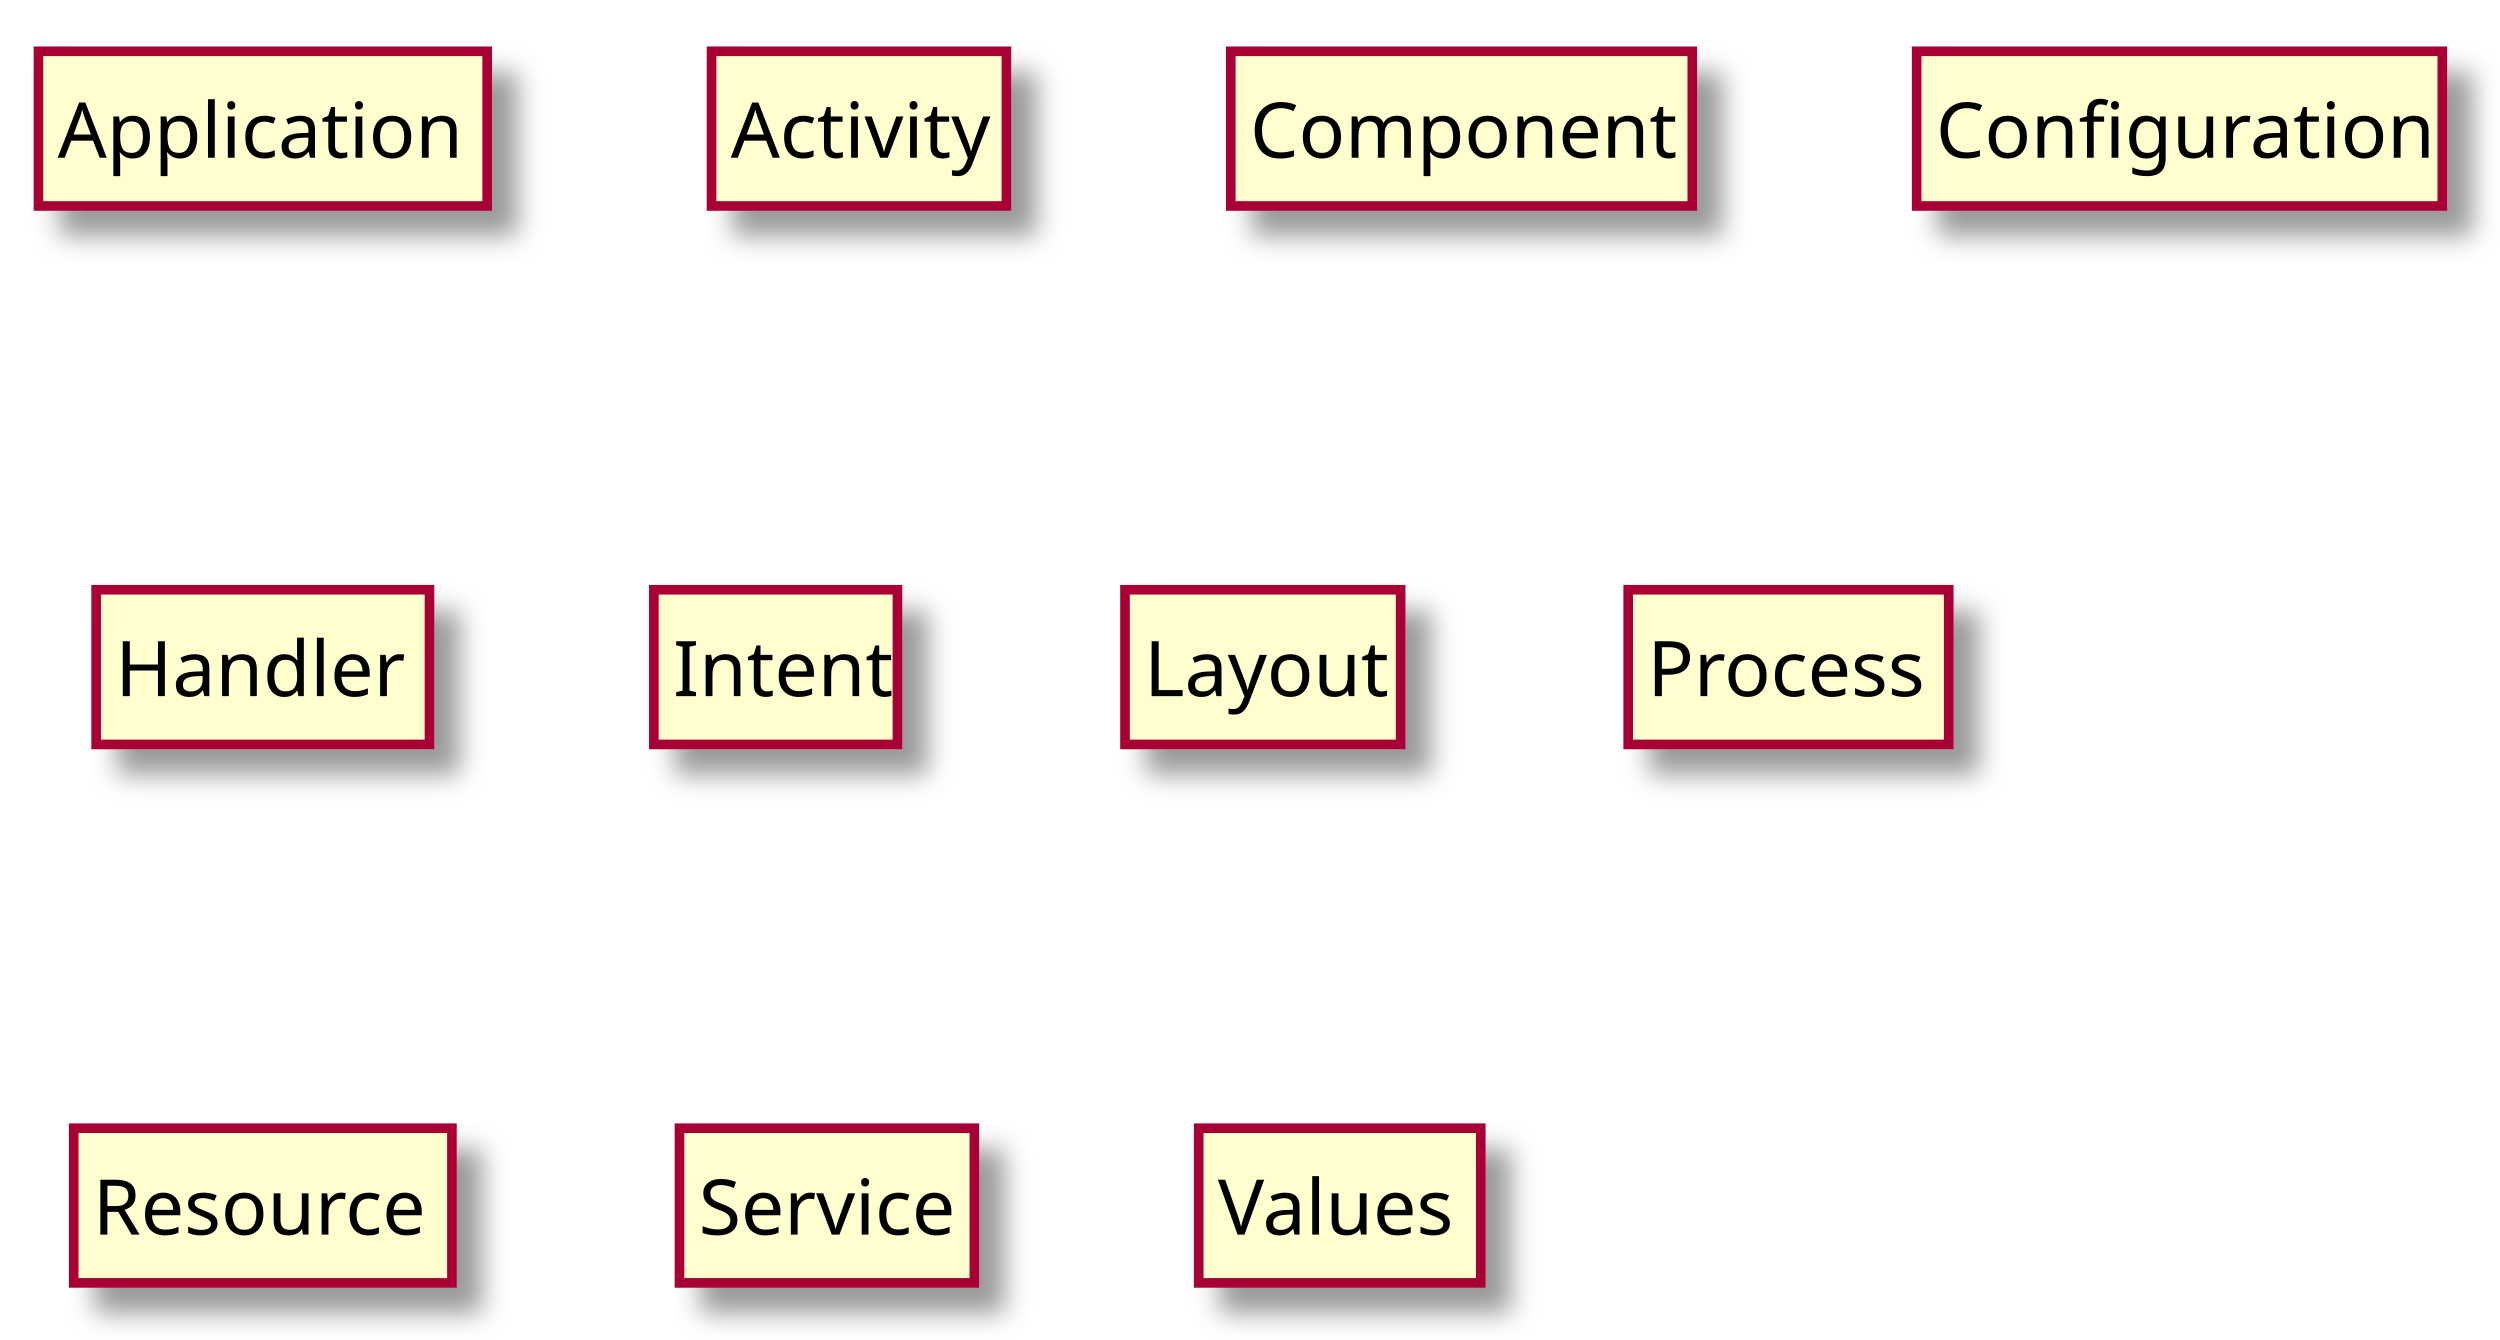
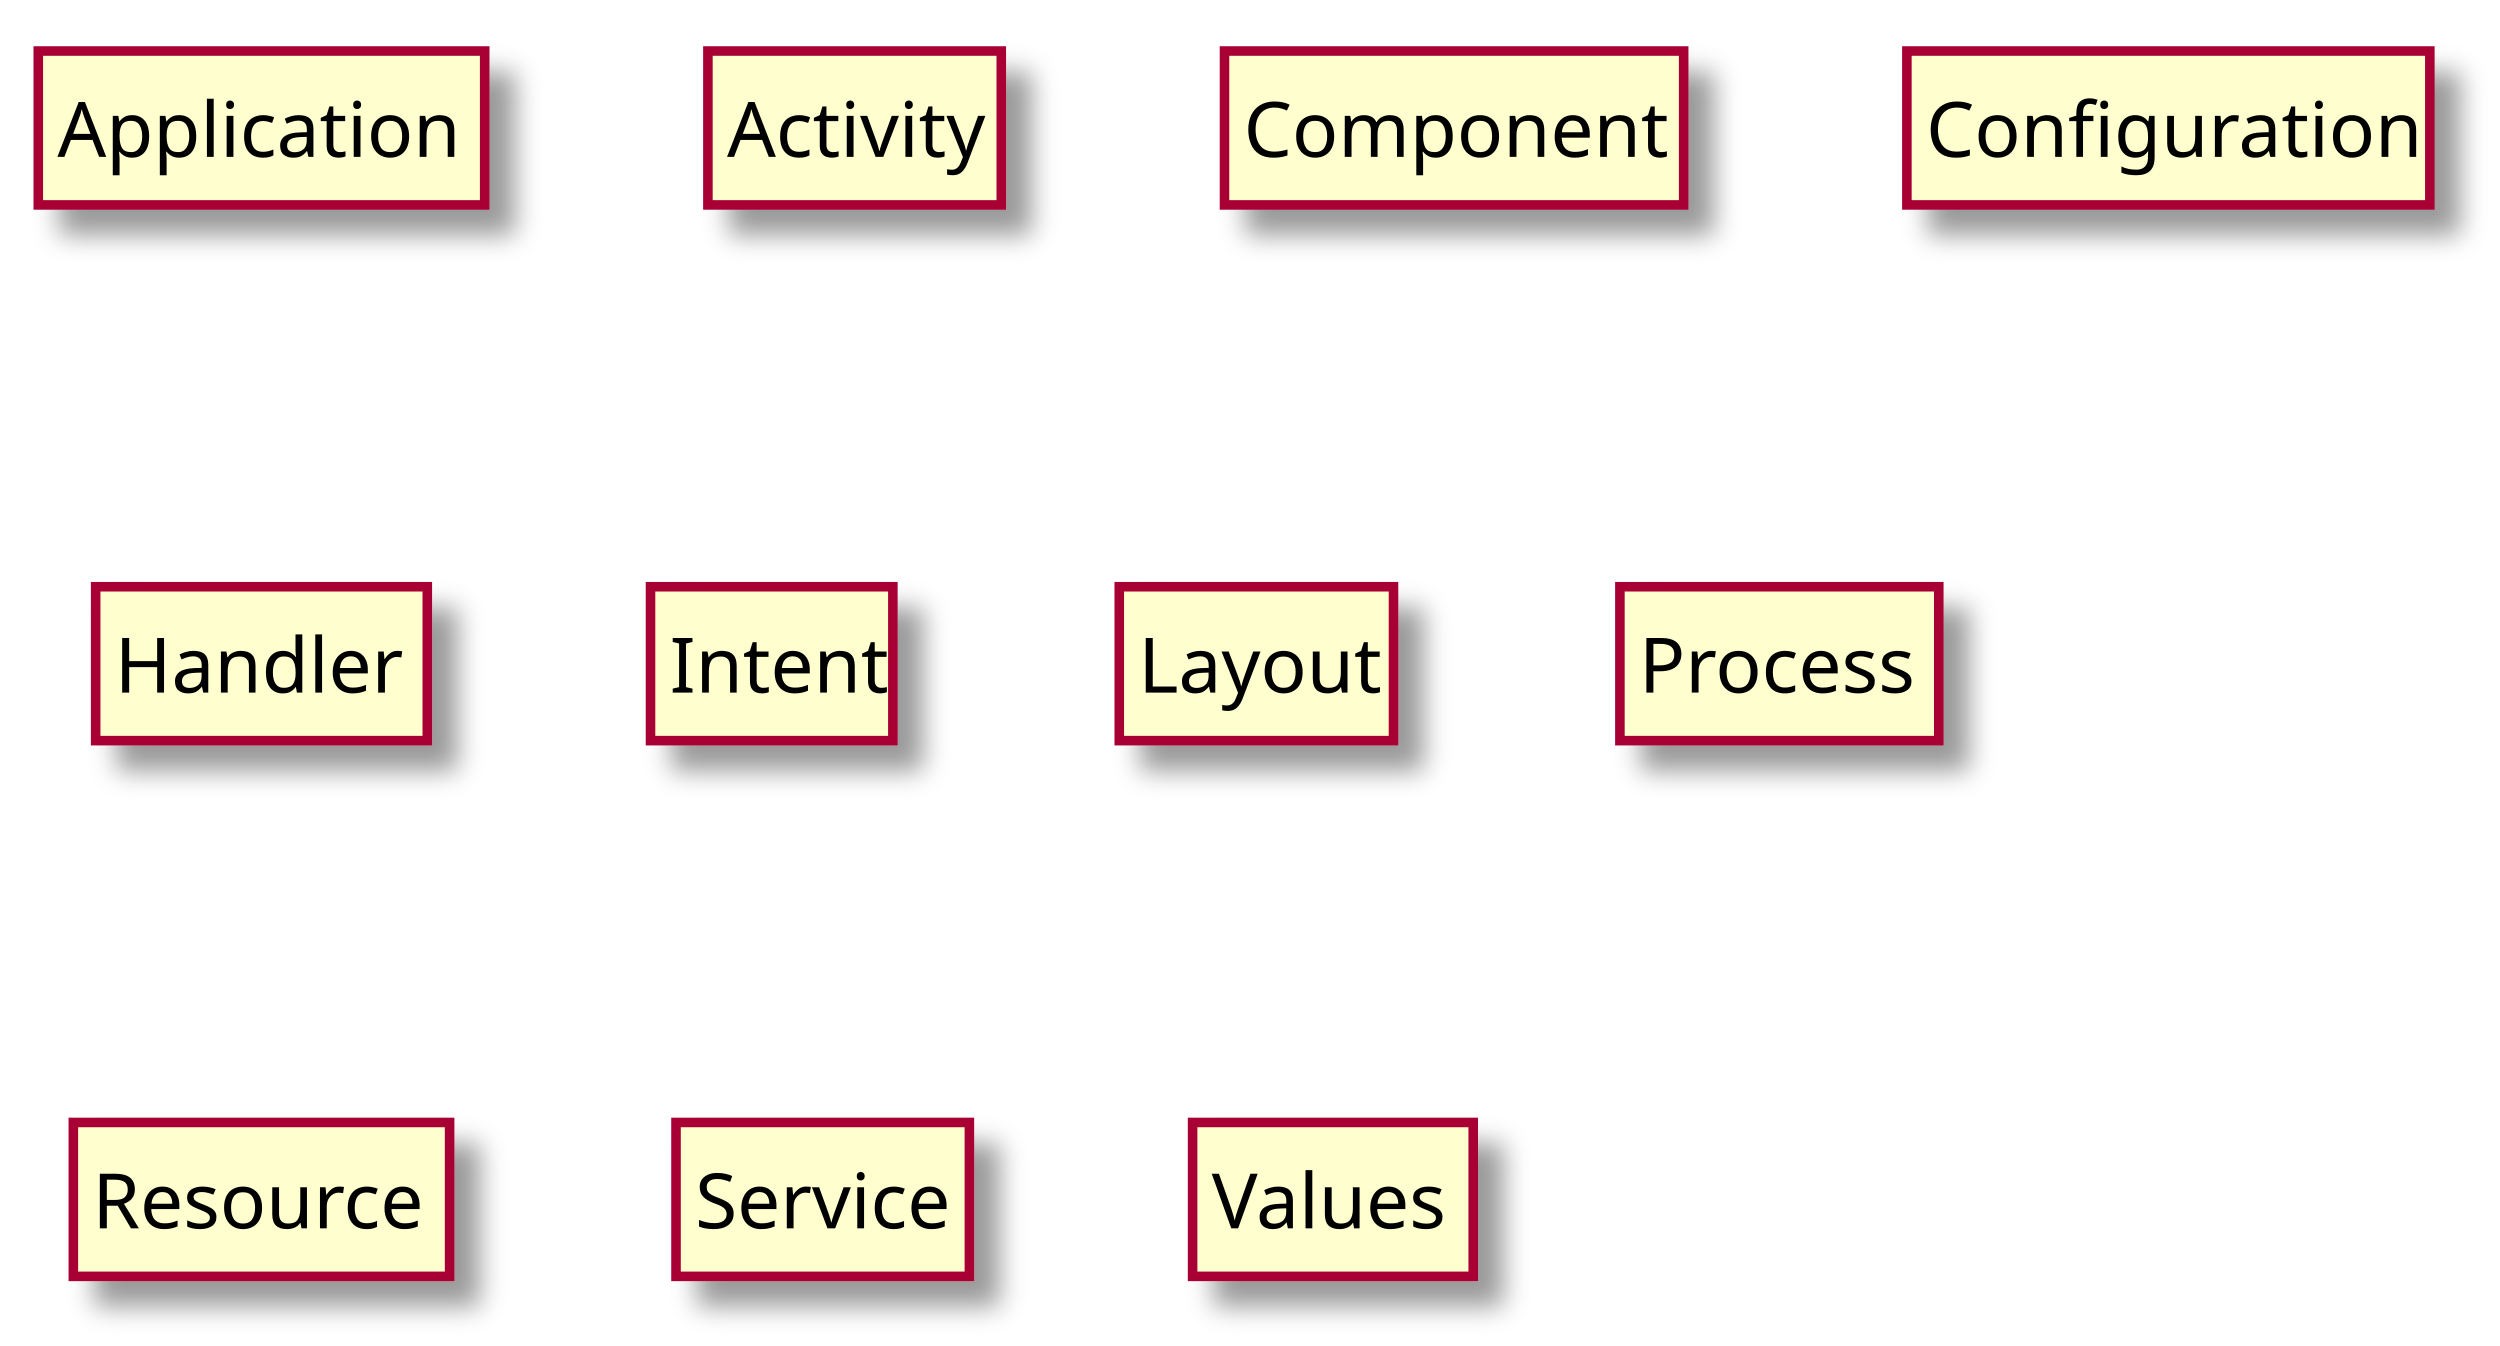
- <svg xmlns="http://www.w3.org/2000/svg" height="209px" style="width:390px;height:209px;" version="1.1" viewBox="0 0 390 209" width="390px">
+ <svg xmlns="http://www.w3.org/2000/svg" contentScriptType="application/ecmascript" contentStyleType="text/css" height="211px" preserveAspectRatio="none" style="width:392px;height:211px;" version="1.1" viewBox="0 0 392 211" width="392px" zoomAndPan="magnify">
  <defs>
-     <filter height="300%" id="f1" width="300%" x="-1" y="-1">
+     <filter height="300%" id="f191urpd5ocpcx" width="300%" x="-1" y="-1">
      <feGaussianBlur result="blurOut" stdDeviation="2.0" />
      <feColorMatrix in="blurOut" result="blurOut2" type="matrix" values="0 0 0 0 0 0 0 0 0 0 0 0 0 0 0 0 0 0 .4 0" />
      <feOffset dx="4.0" dy="4.0" in="blurOut2" result="blurOut3" />
      <feBlend in="SourceGraphic" in2="blurOut3" mode="normal" />
    </filter>
  </defs>
  <g>
-     <rect fill="#FEFECE" filter="url(#f1)" height="24.133" style="stroke: #A80036; stroke-width: 1.5;" width="70" x="6" y="8" />
+     <rect fill="#FEFECE" filter="url(#f191urpd5ocpcx)" height="24.133" id="Application" style="stroke: #A80036; stroke-width: 1.5;" width="70" x="6" y="8" />
    <text fill="#000000" font-family="sans-serif" font-size="12" lengthAdjust="spacingAndGlyphs" textLength="64" x="9" y="24.602">Application</text>
-     <rect fill="#FEFECE" filter="url(#f1)" height="24.133" style="stroke: #A80036; stroke-width: 1.5;" width="46" x="111" y="8" />
+     <rect fill="#FEFECE" filter="url(#f191urpd5ocpcx)" height="24.133" id="Activity" style="stroke: #A80036; stroke-width: 1.5;" width="46" x="111" y="8" />
    <text fill="#000000" font-family="sans-serif" font-size="12" lengthAdjust="spacingAndGlyphs" textLength="40" x="114" y="24.602">Activity</text>
-     <rect fill="#FEFECE" filter="url(#f1)" height="24.133" style="stroke: #A80036; stroke-width: 1.5;" width="72" x="192" y="8" />
+     <rect fill="#FEFECE" filter="url(#f191urpd5ocpcx)" height="24.133" id="Component" style="stroke: #A80036; stroke-width: 1.5;" width="72" x="192" y="8" />
    <text fill="#000000" font-family="sans-serif" font-size="12" lengthAdjust="spacingAndGlyphs" textLength="66" x="195" y="24.602">Component</text>
-     <rect fill="#FEFECE" filter="url(#f1)" height="24.133" style="stroke: #A80036; stroke-width: 1.5;" width="82" x="299" y="8" />
+     <rect fill="#FEFECE" filter="url(#f191urpd5ocpcx)" height="24.133" id="Configuration" style="stroke: #A80036; stroke-width: 1.5;" width="82" x="299" y="8" />
    <text fill="#000000" font-family="sans-serif" font-size="12" lengthAdjust="spacingAndGlyphs" textLength="76" x="302" y="24.602">Configuration</text>
-     <rect fill="#FEFECE" filter="url(#f1)" height="24.133" style="stroke: #A80036; stroke-width: 1.5;" width="52" x="15" y="92" />
+     <rect fill="#FEFECE" filter="url(#f191urpd5ocpcx)" height="24.133" id="Handler" style="stroke: #A80036; stroke-width: 1.5;" width="52" x="15" y="92" />
    <text fill="#000000" font-family="sans-serif" font-size="12" lengthAdjust="spacingAndGlyphs" textLength="46" x="18" y="108.602">Handler</text>
-     <rect fill="#FEFECE" filter="url(#f1)" height="24.133" style="stroke: #A80036; stroke-width: 1.5;" width="38" x="102" y="92" />
+     <rect fill="#FEFECE" filter="url(#f191urpd5ocpcx)" height="24.133" id="Intent" style="stroke: #A80036; stroke-width: 1.5;" width="38" x="102" y="92" />
    <text fill="#000000" font-family="sans-serif" font-size="12" lengthAdjust="spacingAndGlyphs" textLength="32" x="105" y="108.602">Intent</text>
-     <rect fill="#FEFECE" filter="url(#f1)" height="24.133" style="stroke: #A80036; stroke-width: 1.5;" width="43" x="175.5" y="92" />
+     <rect fill="#FEFECE" filter="url(#f191urpd5ocpcx)" height="24.133" id="Layout" style="stroke: #A80036; stroke-width: 1.5;" width="43" x="175.5" y="92" />
    <text fill="#000000" font-family="sans-serif" font-size="12" lengthAdjust="spacingAndGlyphs" textLength="37" x="178.5" y="108.602">Layout</text>
-     <rect fill="#FEFECE" filter="url(#f1)" height="24.133" style="stroke: #A80036; stroke-width: 1.5;" width="50" x="254" y="92" />
+     <rect fill="#FEFECE" filter="url(#f191urpd5ocpcx)" height="24.133" id="Process" style="stroke: #A80036; stroke-width: 1.5;" width="50" x="254" y="92" />
    <text fill="#000000" font-family="sans-serif" font-size="12" lengthAdjust="spacingAndGlyphs" textLength="44" x="257" y="108.602">Process</text>
-     <rect fill="#FEFECE" filter="url(#f1)" height="24.133" style="stroke: #A80036; stroke-width: 1.5;" width="59" x="11.5" y="176" />
+     <rect fill="#FEFECE" filter="url(#f191urpd5ocpcx)" height="24.133" id="Resource" style="stroke: #A80036; stroke-width: 1.5;" width="59" x="11.5" y="176" />
    <text fill="#000000" font-family="sans-serif" font-size="12" lengthAdjust="spacingAndGlyphs" textLength="53" x="14.5" y="192.602">Resource</text>
-     <rect fill="#FEFECE" filter="url(#f1)" height="24.133" style="stroke: #A80036; stroke-width: 1.5;" width="46" x="106" y="176" />
+     <rect fill="#FEFECE" filter="url(#f191urpd5ocpcx)" height="24.133" id="Service" style="stroke: #A80036; stroke-width: 1.5;" width="46" x="106" y="176" />
    <text fill="#000000" font-family="sans-serif" font-size="12" lengthAdjust="spacingAndGlyphs" textLength="40" x="109" y="192.602">Service</text>
-     <rect fill="#FEFECE" filter="url(#f1)" height="24.133" style="stroke: #A80036; stroke-width: 1.5;" width="44" x="187" y="176" />
+     <rect fill="#FEFECE" filter="url(#f191urpd5ocpcx)" height="24.133" id="Values" style="stroke: #A80036; stroke-width: 1.5;" width="44" x="187" y="176" />
    <text fill="#000000" font-family="sans-serif" font-size="12" lengthAdjust="spacingAndGlyphs" textLength="38" x="190" y="192.602">Values</text>
  </g>
</svg>
